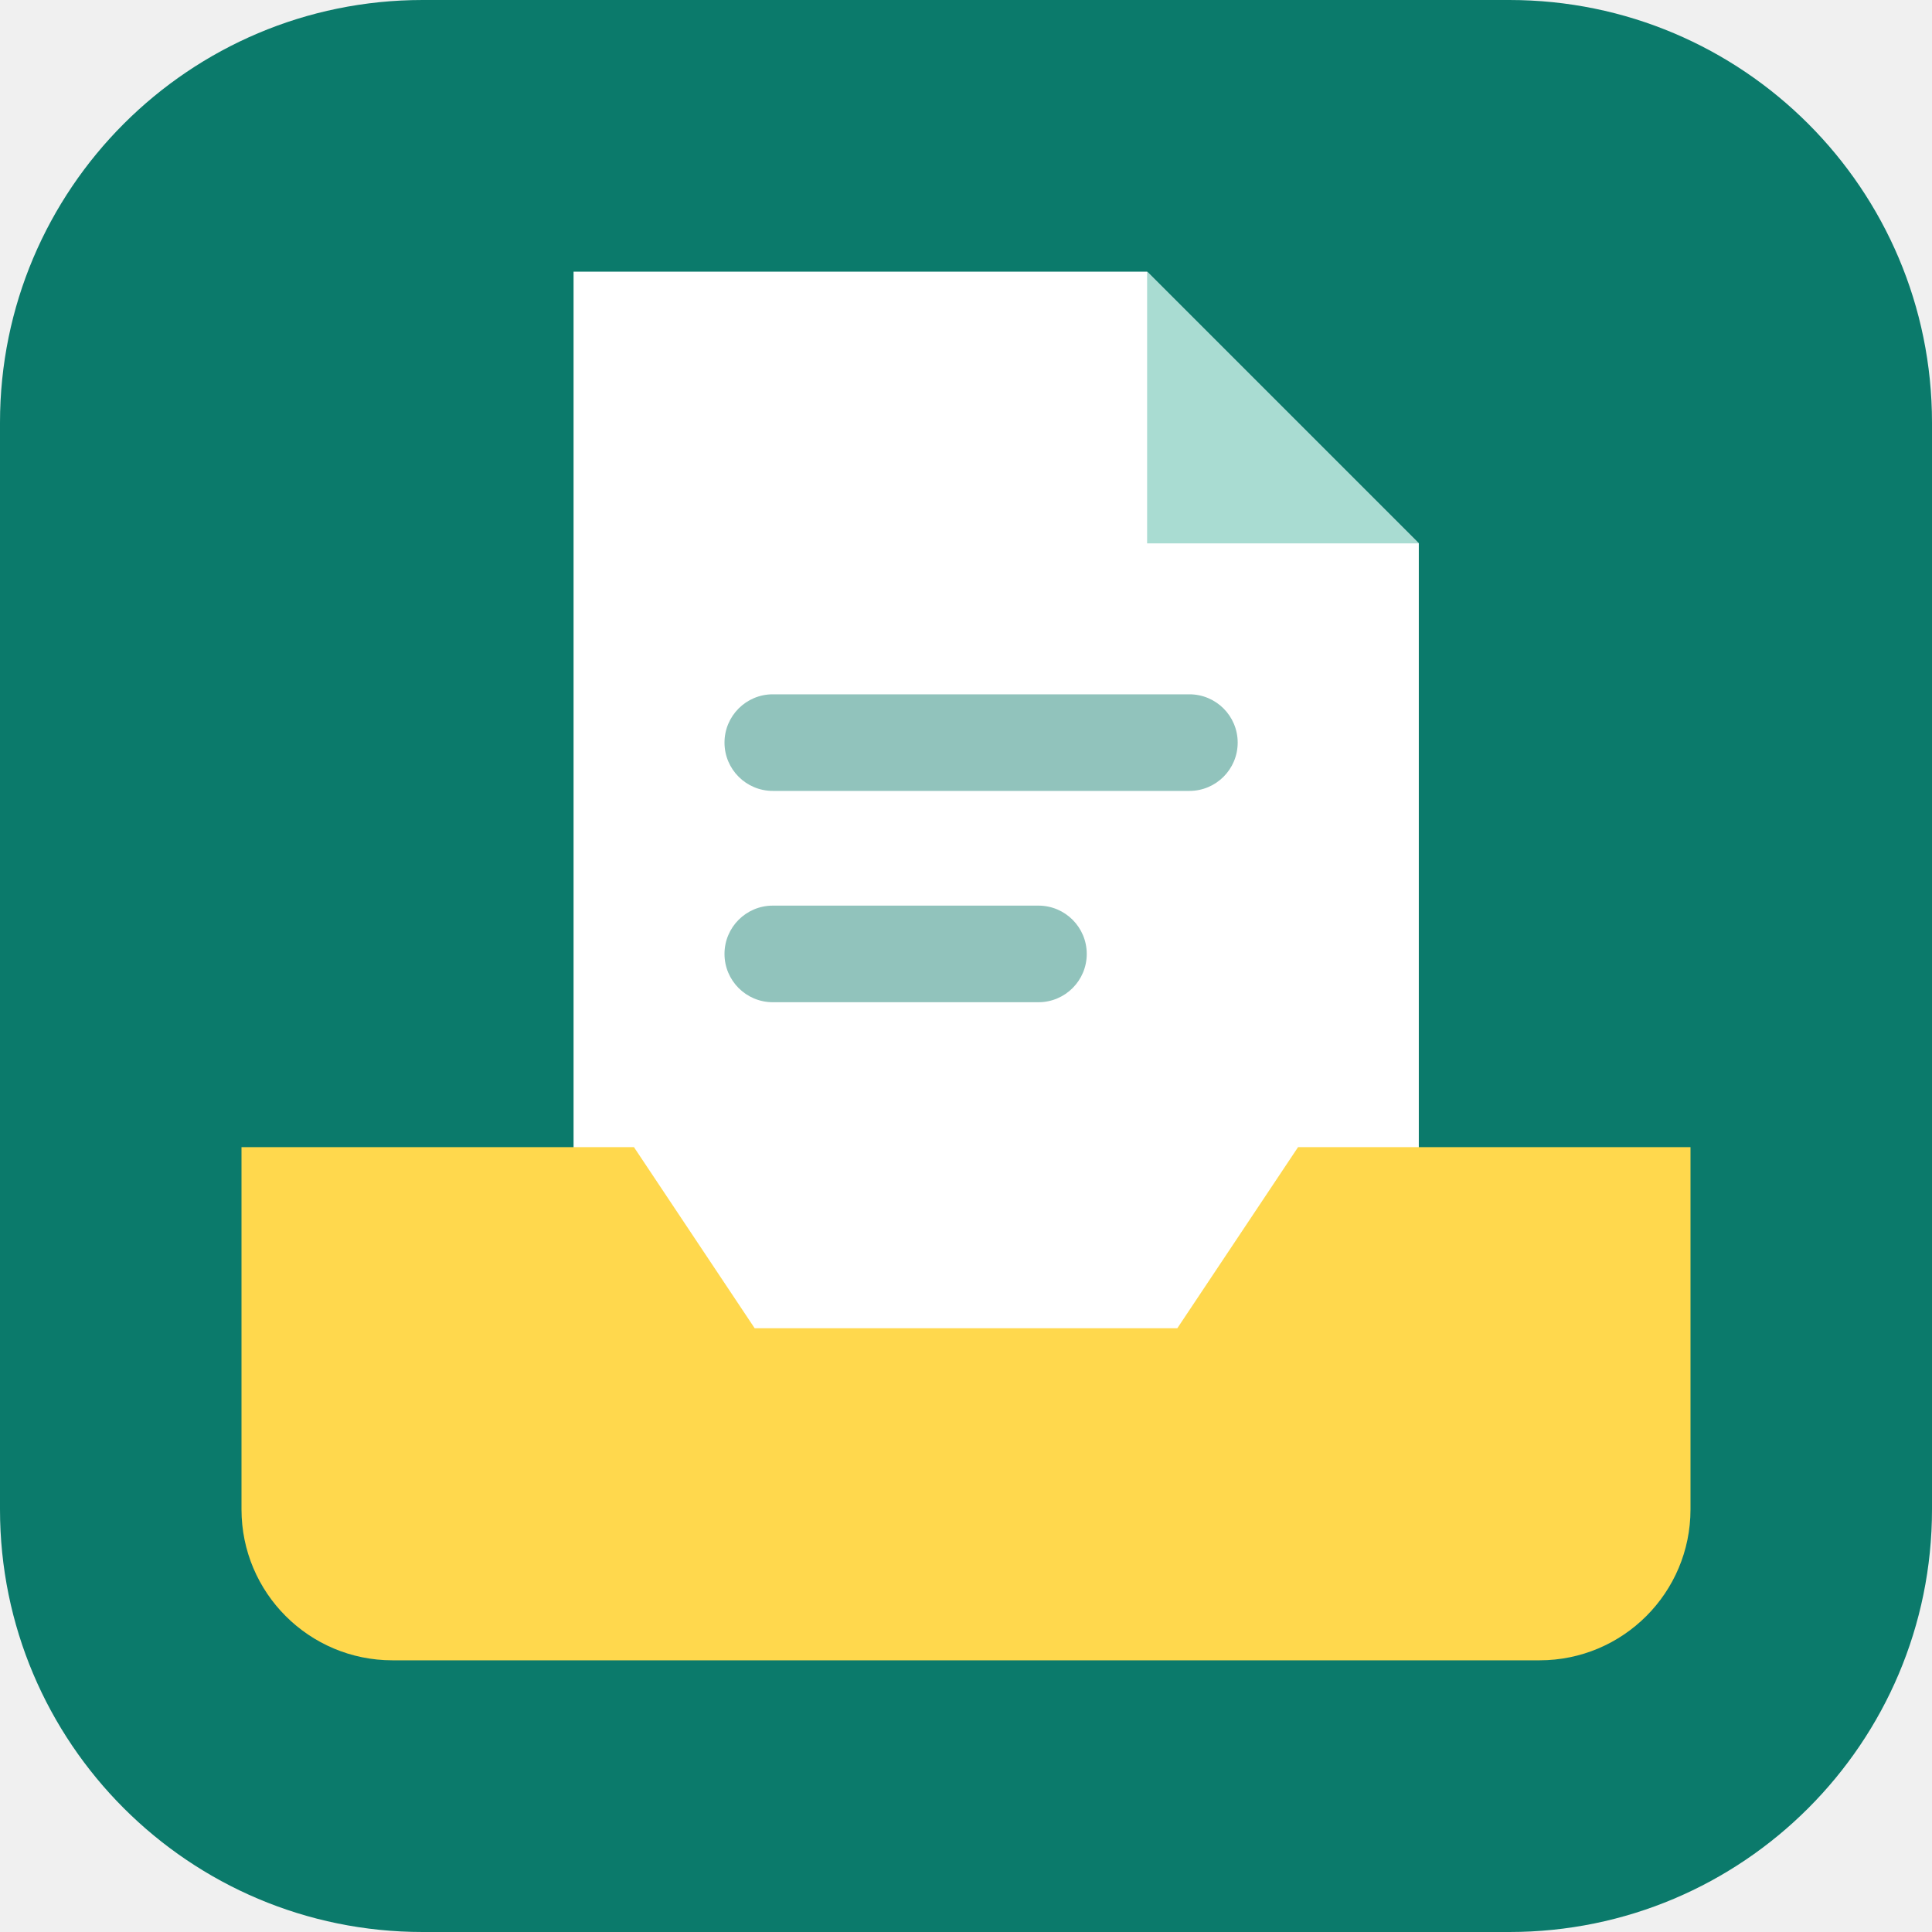
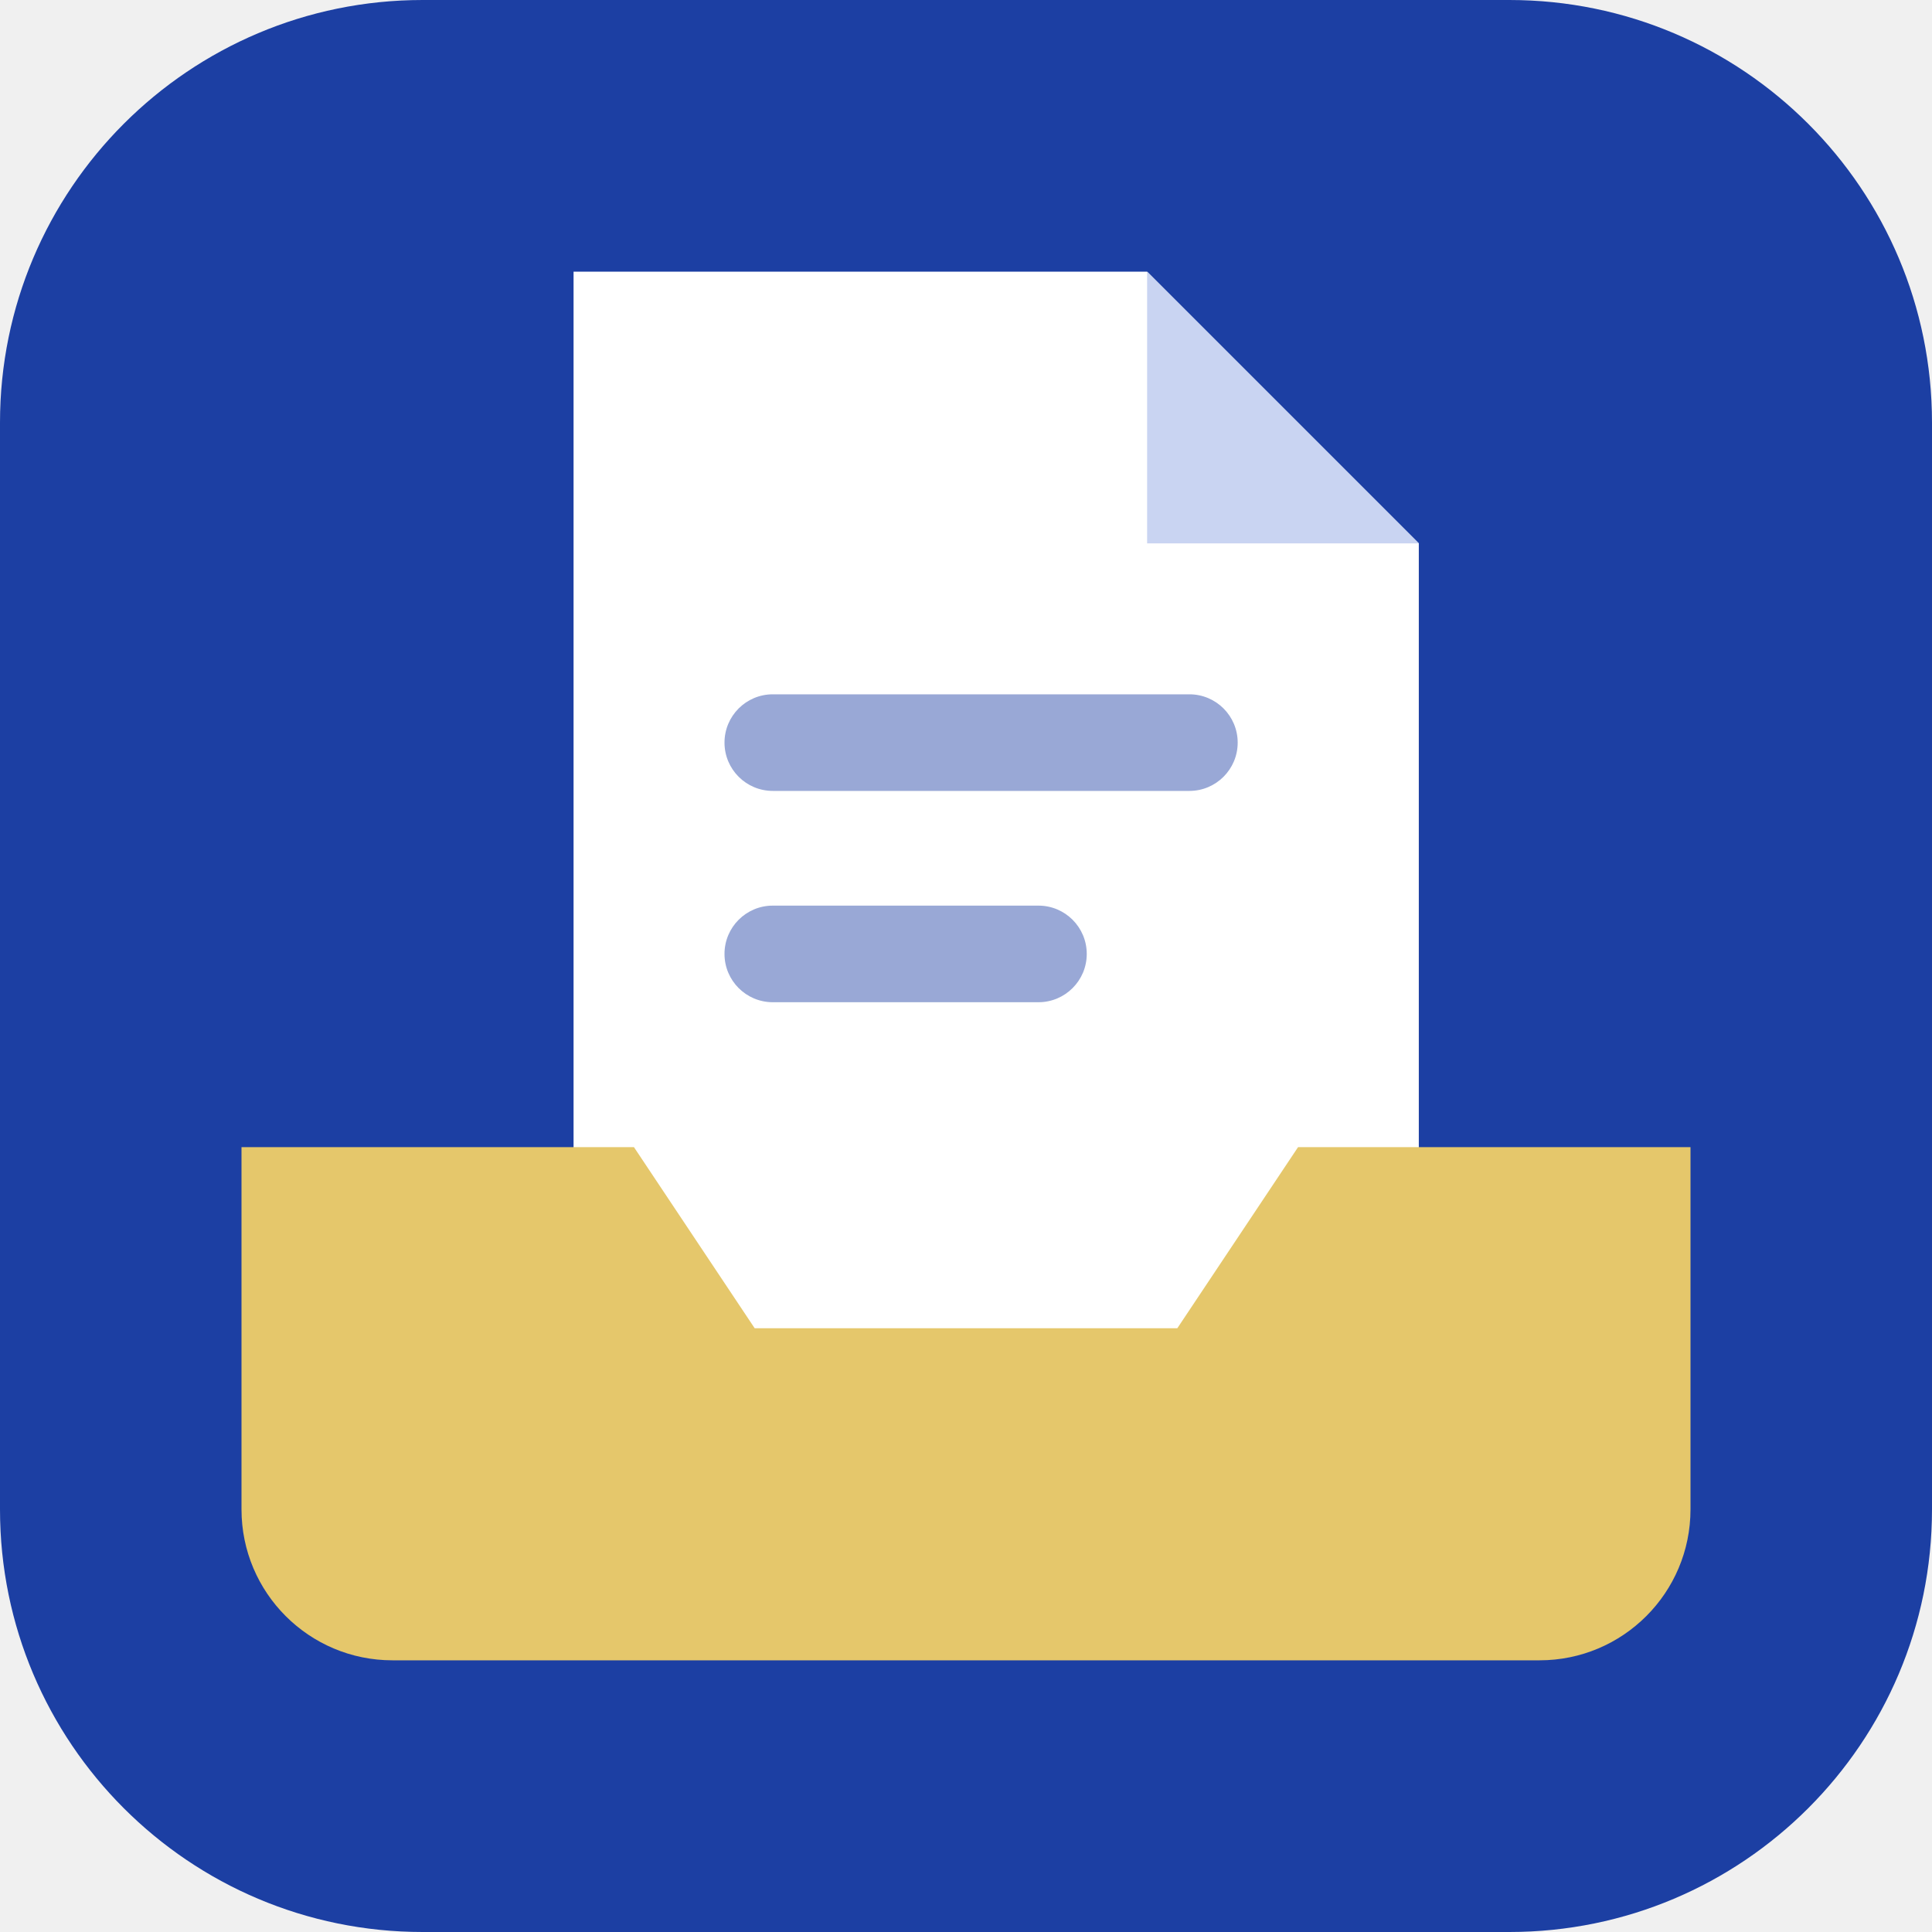
<svg xmlns="http://www.w3.org/2000/svg" viewBox="0 0 64 64">
-   <rect width="64" height="64" rx="14" fill="#0b7a6b" />
+   <rect width="64" height="64" rx="14" fill="#1c3fa3" />
  <path d="M19 9h19l9 9v28H19z" fill="#fff" />
-   <path d="M38 9v9h9z" fill="#a9dcd2" />
-   <rect x="24" y="23" width="17" height="3.2" rx="1.6" fill="#0b7a6b" opacity=".45" />
-   <rect x="24" y="30" width="12" height="3.2" rx="1.6" fill="#0b7a6b" opacity=".45" />
-   <path d="M8 38h13l4 6h14l4-6h13v12a5 5 0 0 1-5 5H13a5 5 0 0 1-5-5z" fill="#ffd84d" />
+   <path d="M38 9v9h9z" fill="#c9d4f2" />
+   <rect x="24" y="23" width="17" height="3.2" rx="1.6" fill="#1c3fa3" opacity=".45" />
+   <rect x="24" y="30" width="12" height="3.2" rx="1.6" fill="#1c3fa3" opacity=".45" />
+   <path d="M8 38h13l4 6h14l4-6h13v12a5 5 0 0 1-5 5H13a5 5 0 0 1-5-5z" fill="#e5c76b" />
</svg>
